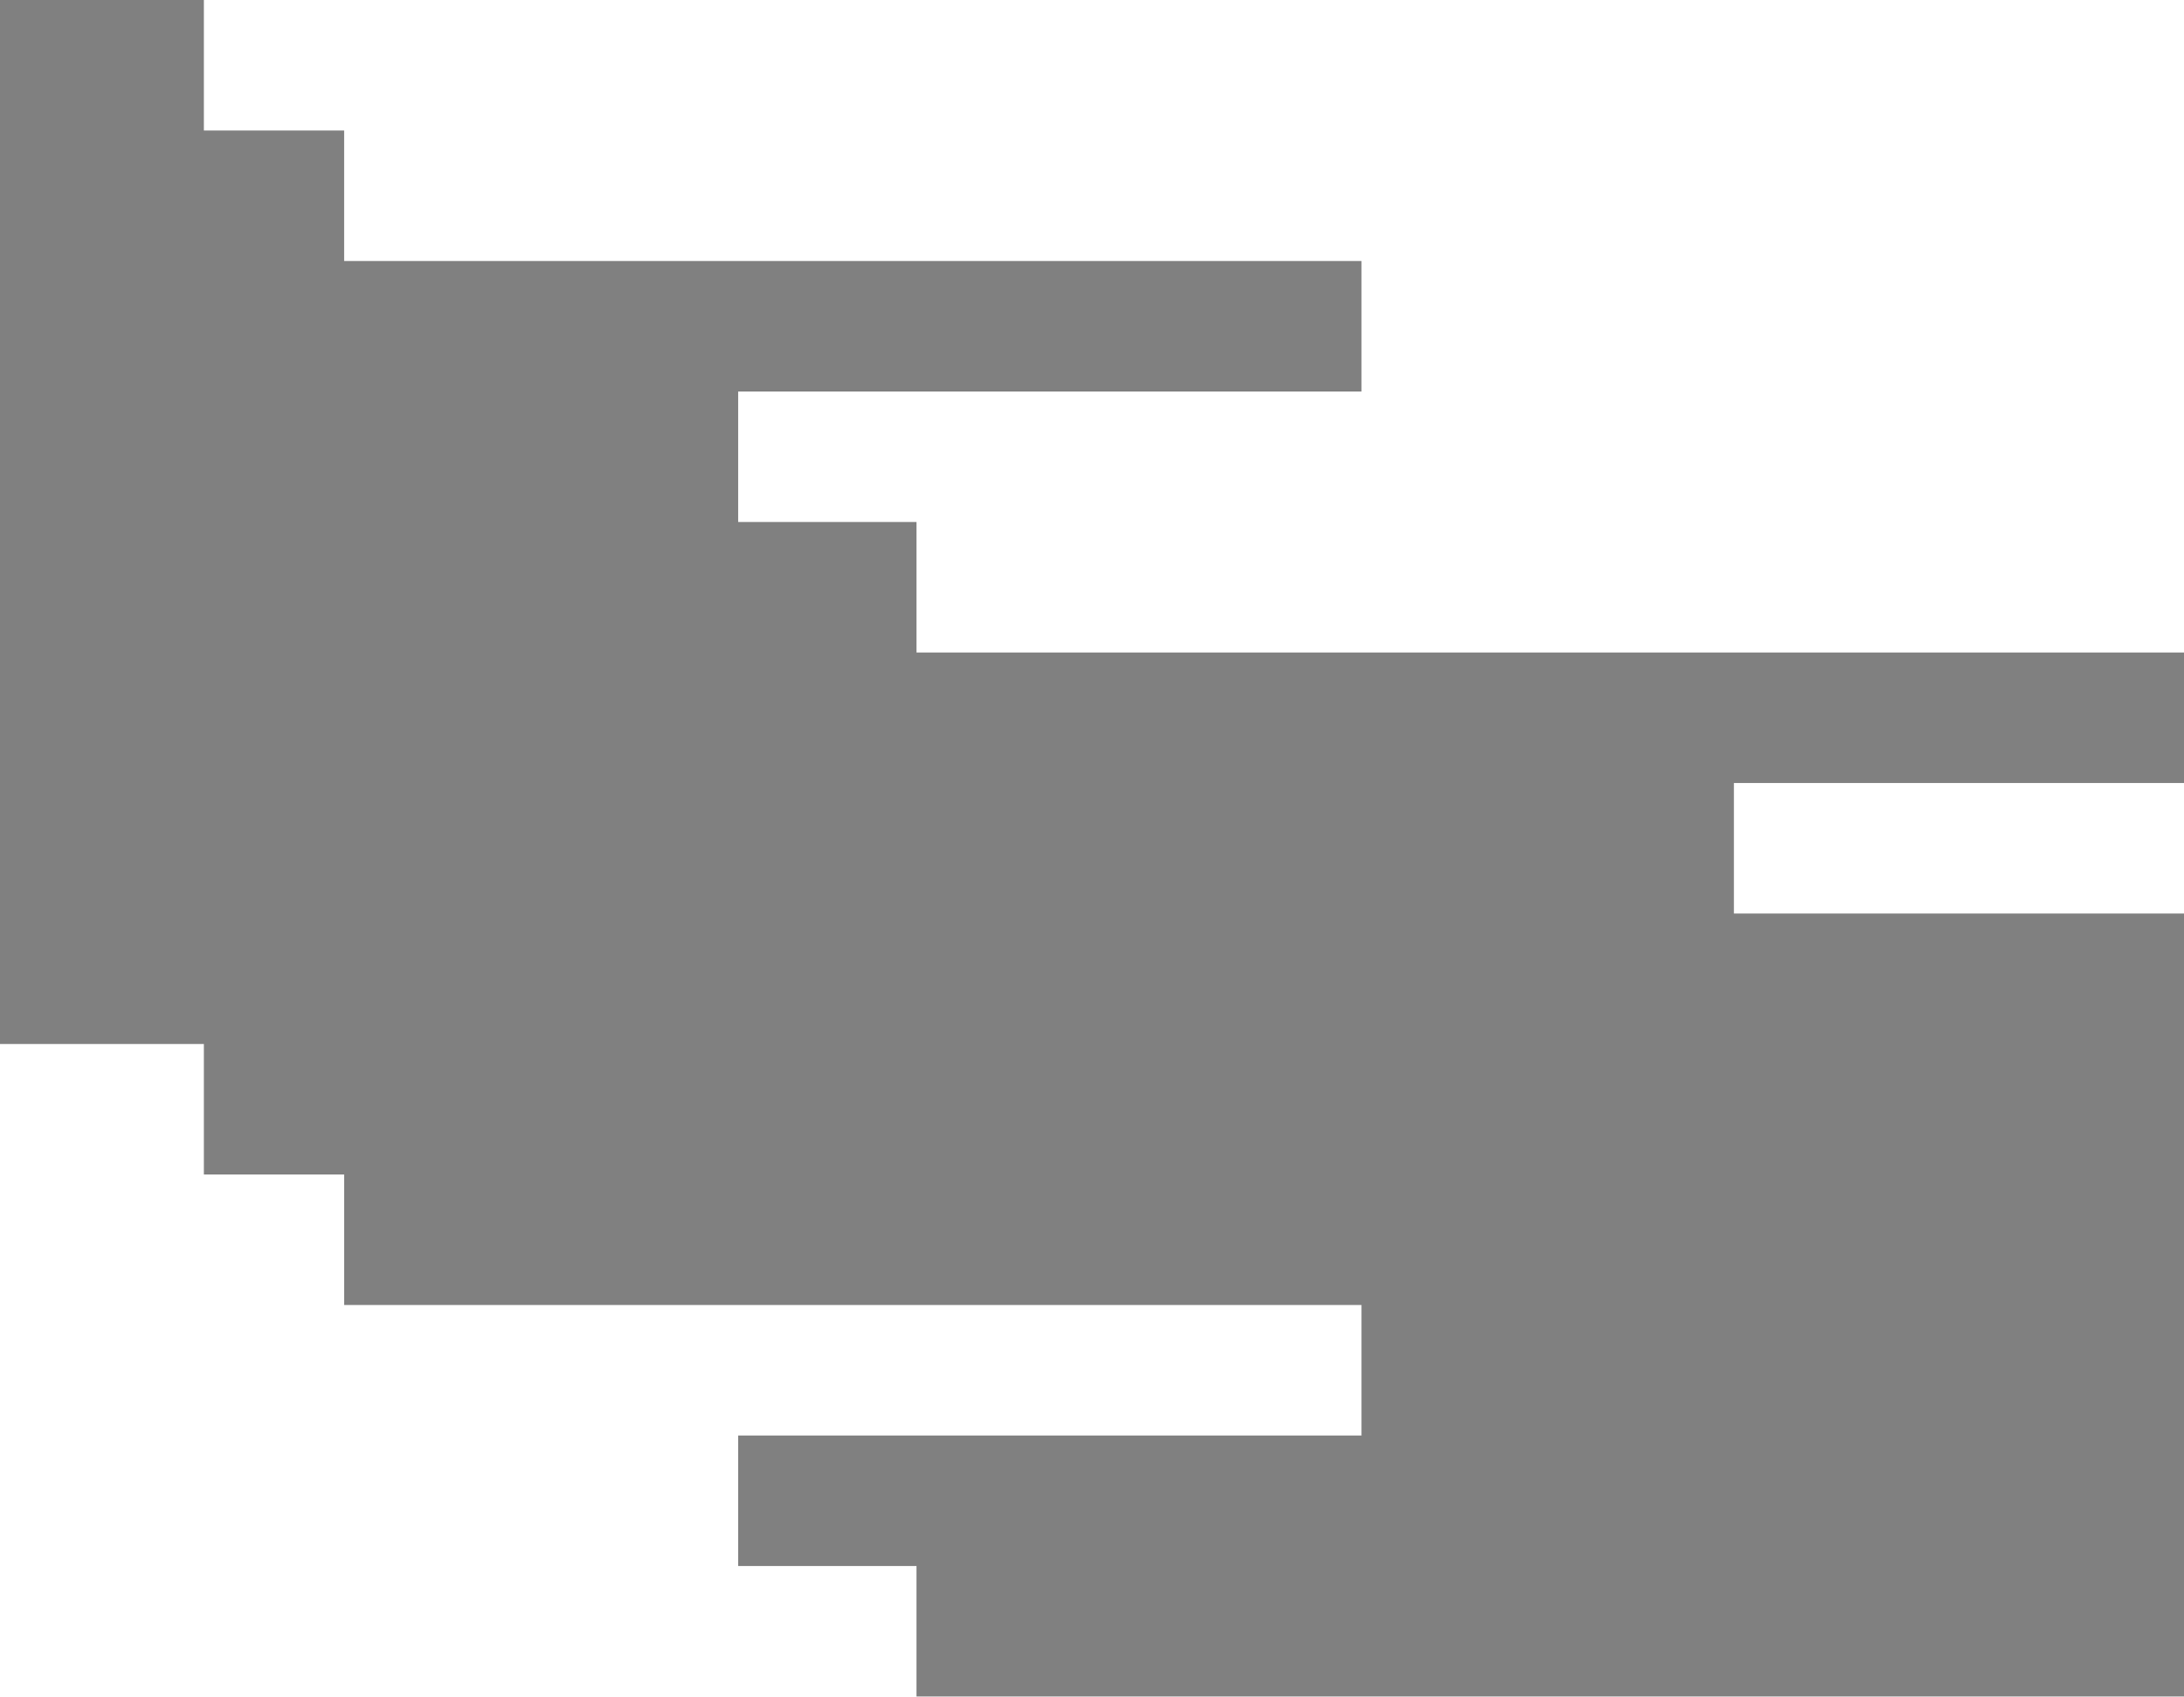
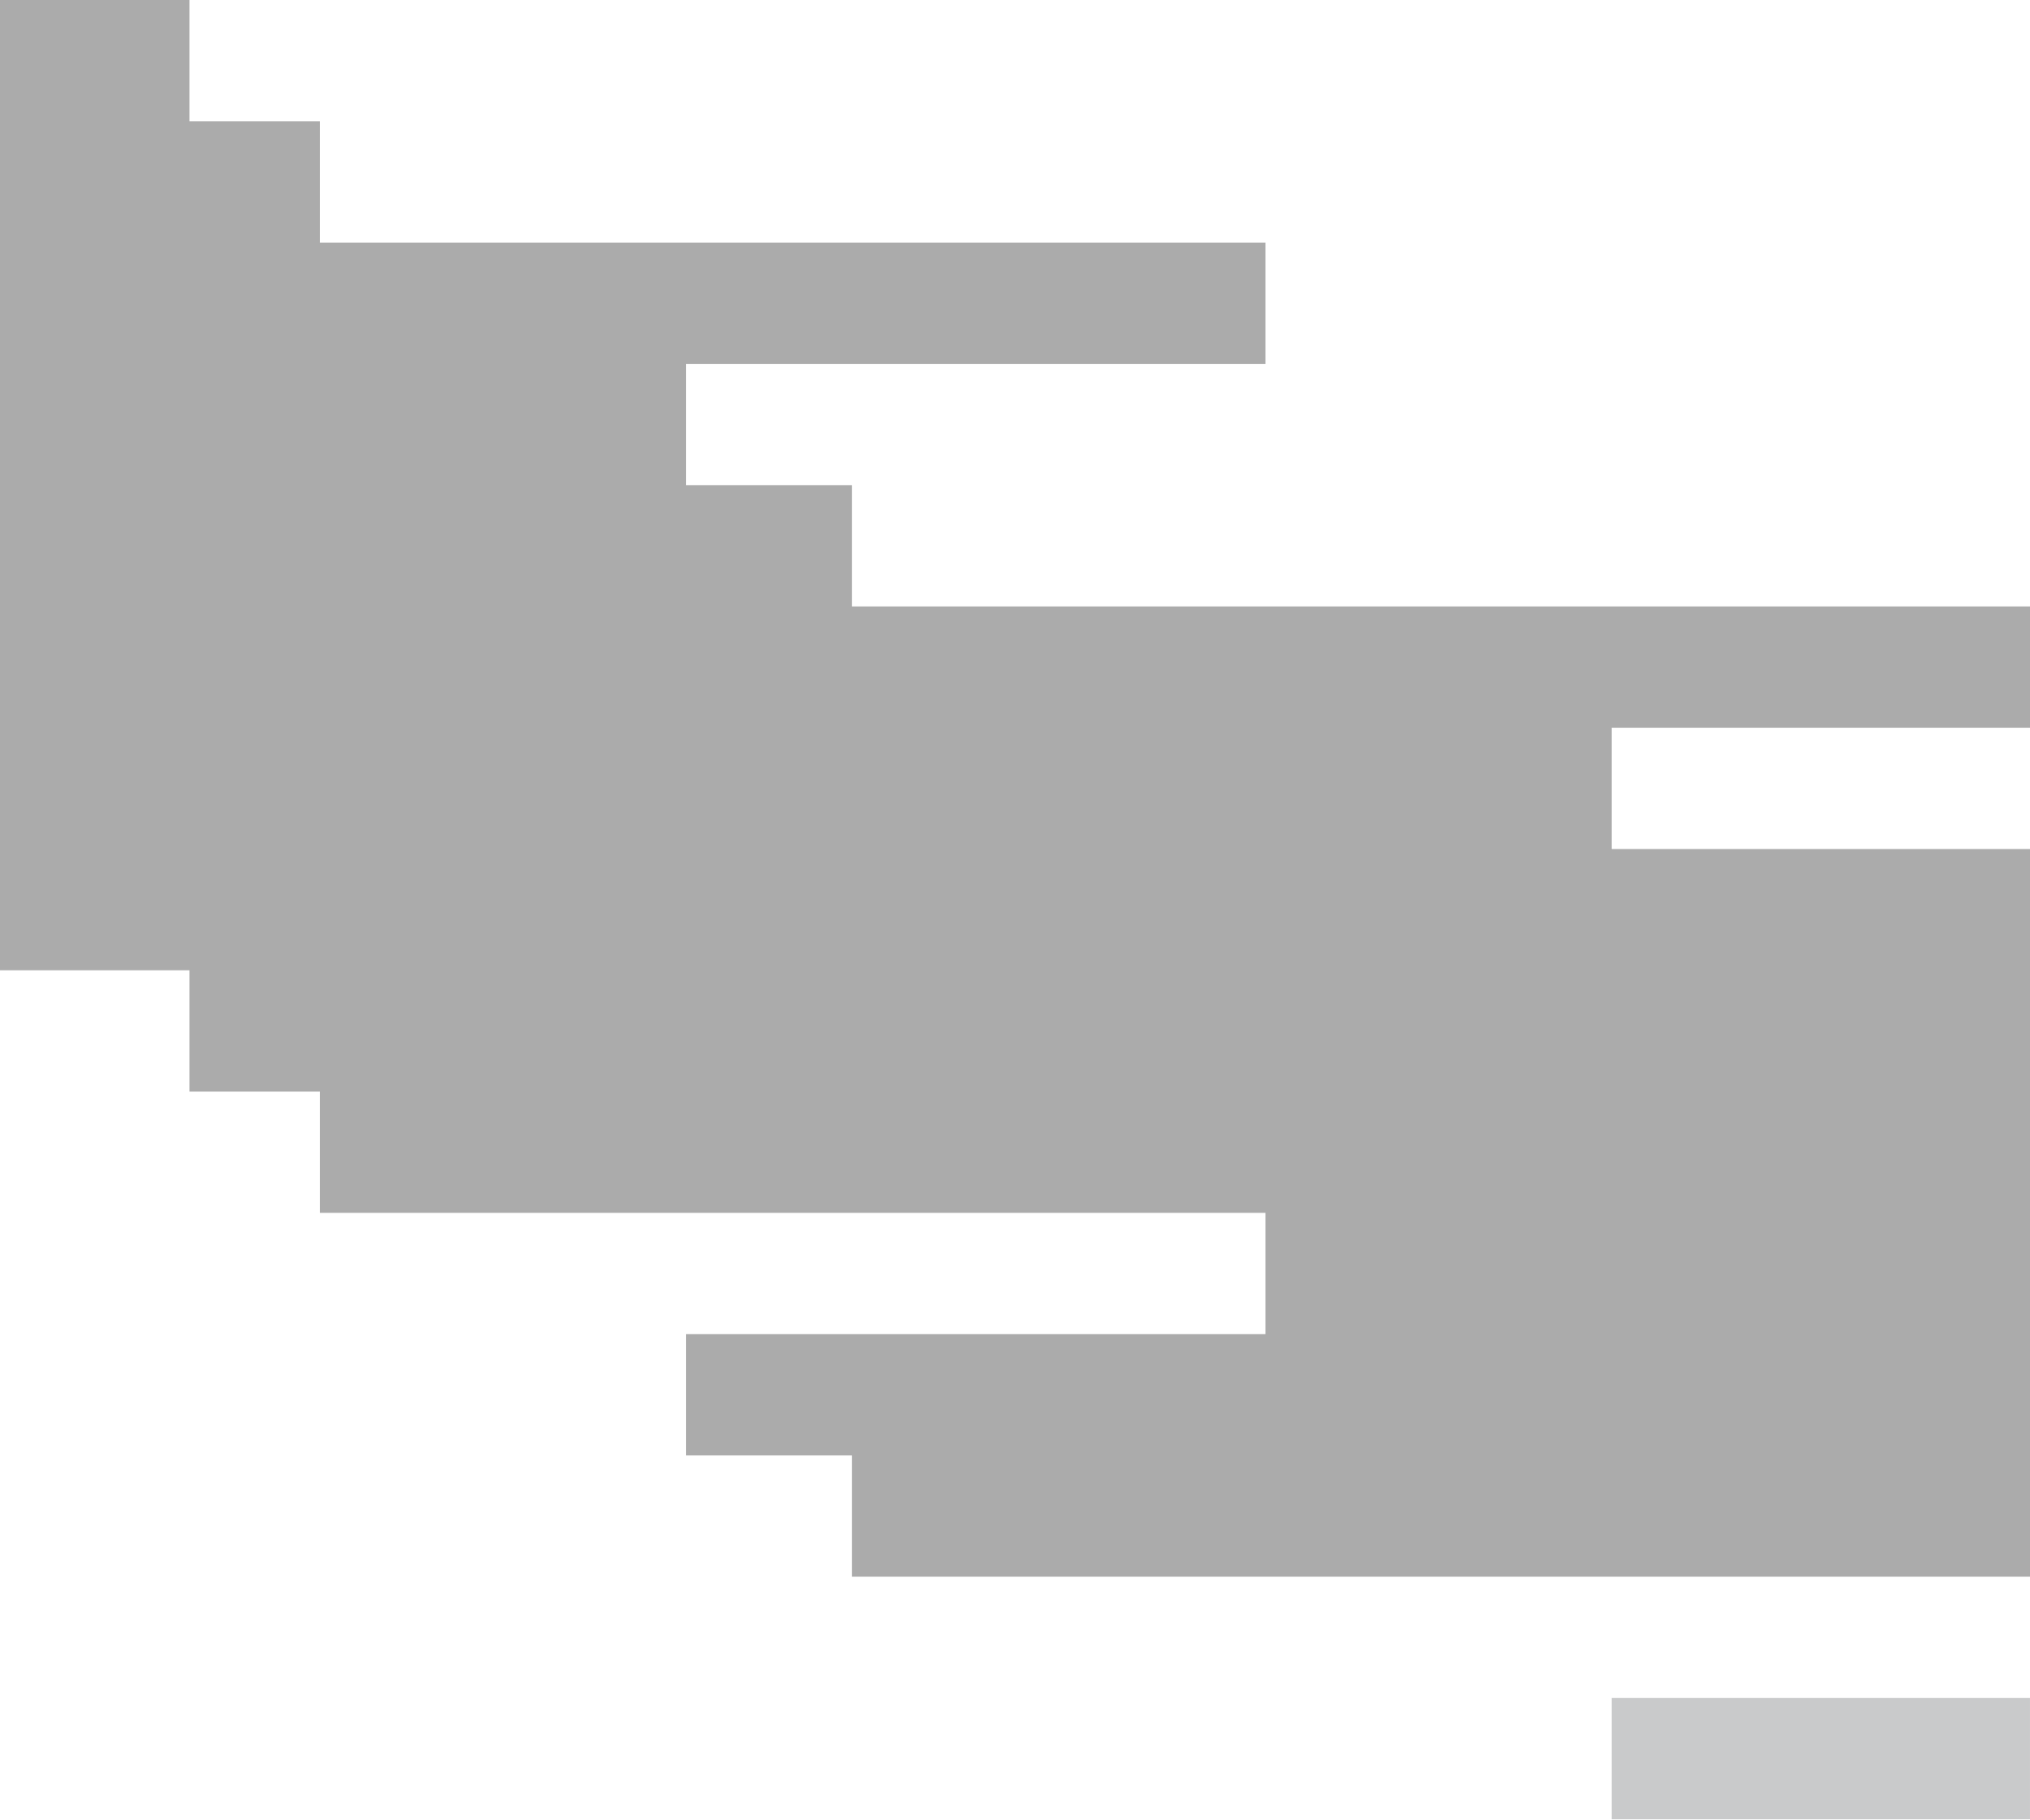
- <svg xmlns="http://www.w3.org/2000/svg" viewBox="0 0 80.902 62.826">
+ <svg xmlns="http://www.w3.org/2000/svg" viewBox="0 0 80.902 72.492">
  <defs>
-     <style>.cls-1{fill:gray;}</style>
+     <style>.cls-1{fill:#c9cacb;}.cls-2{fill:#ababab;}</style>
  </defs>
  <g id="Layer_2" data-name="Layer 2">
    <g id="Layer_1-2" data-name="Layer 1">
-       <polygon class="cls-1" points="33.95 19.331 27.344 19.331 27.344 14.499 50.433 14.499 50.433 9.666 12.748 9.666 12.748 4.833 7.552 4.833 7.552 0 0 0 0 38.662 7.552 38.662 7.552 43.495 12.748 43.495 12.748 48.328 50.433 48.328 50.433 53.161 27.344 53.161 27.344 57.994 33.95 57.994 33.95 62.826 80.902 62.826 80.902 33.83 64.229 33.83 64.229 28.997 80.902 28.997 80.902 24.164 33.95 24.164 33.95 19.331" />
+       <rect class="cls-1" x="64.229" y="67.659" width="16.672" height="4.833" />
+       <polygon class="cls-2" points="33.95 19.331 27.344 19.331 27.344 14.499 50.433 14.499 50.433 9.666 12.748 9.666 12.748 4.833 7.552 4.833 7.552 0 0 0 0 38.662 7.552 38.662 7.552 43.495 12.748 43.495 12.748 48.328 50.433 48.328 50.433 53.161 27.344 53.161 27.344 57.994 33.95 57.994 33.95 62.826 80.902 62.826 80.902 33.83 64.229 33.83 64.229 28.997 80.902 28.997 80.902 24.164 33.95 24.164 33.95 19.331" />
    </g>
  </g>
</svg>
